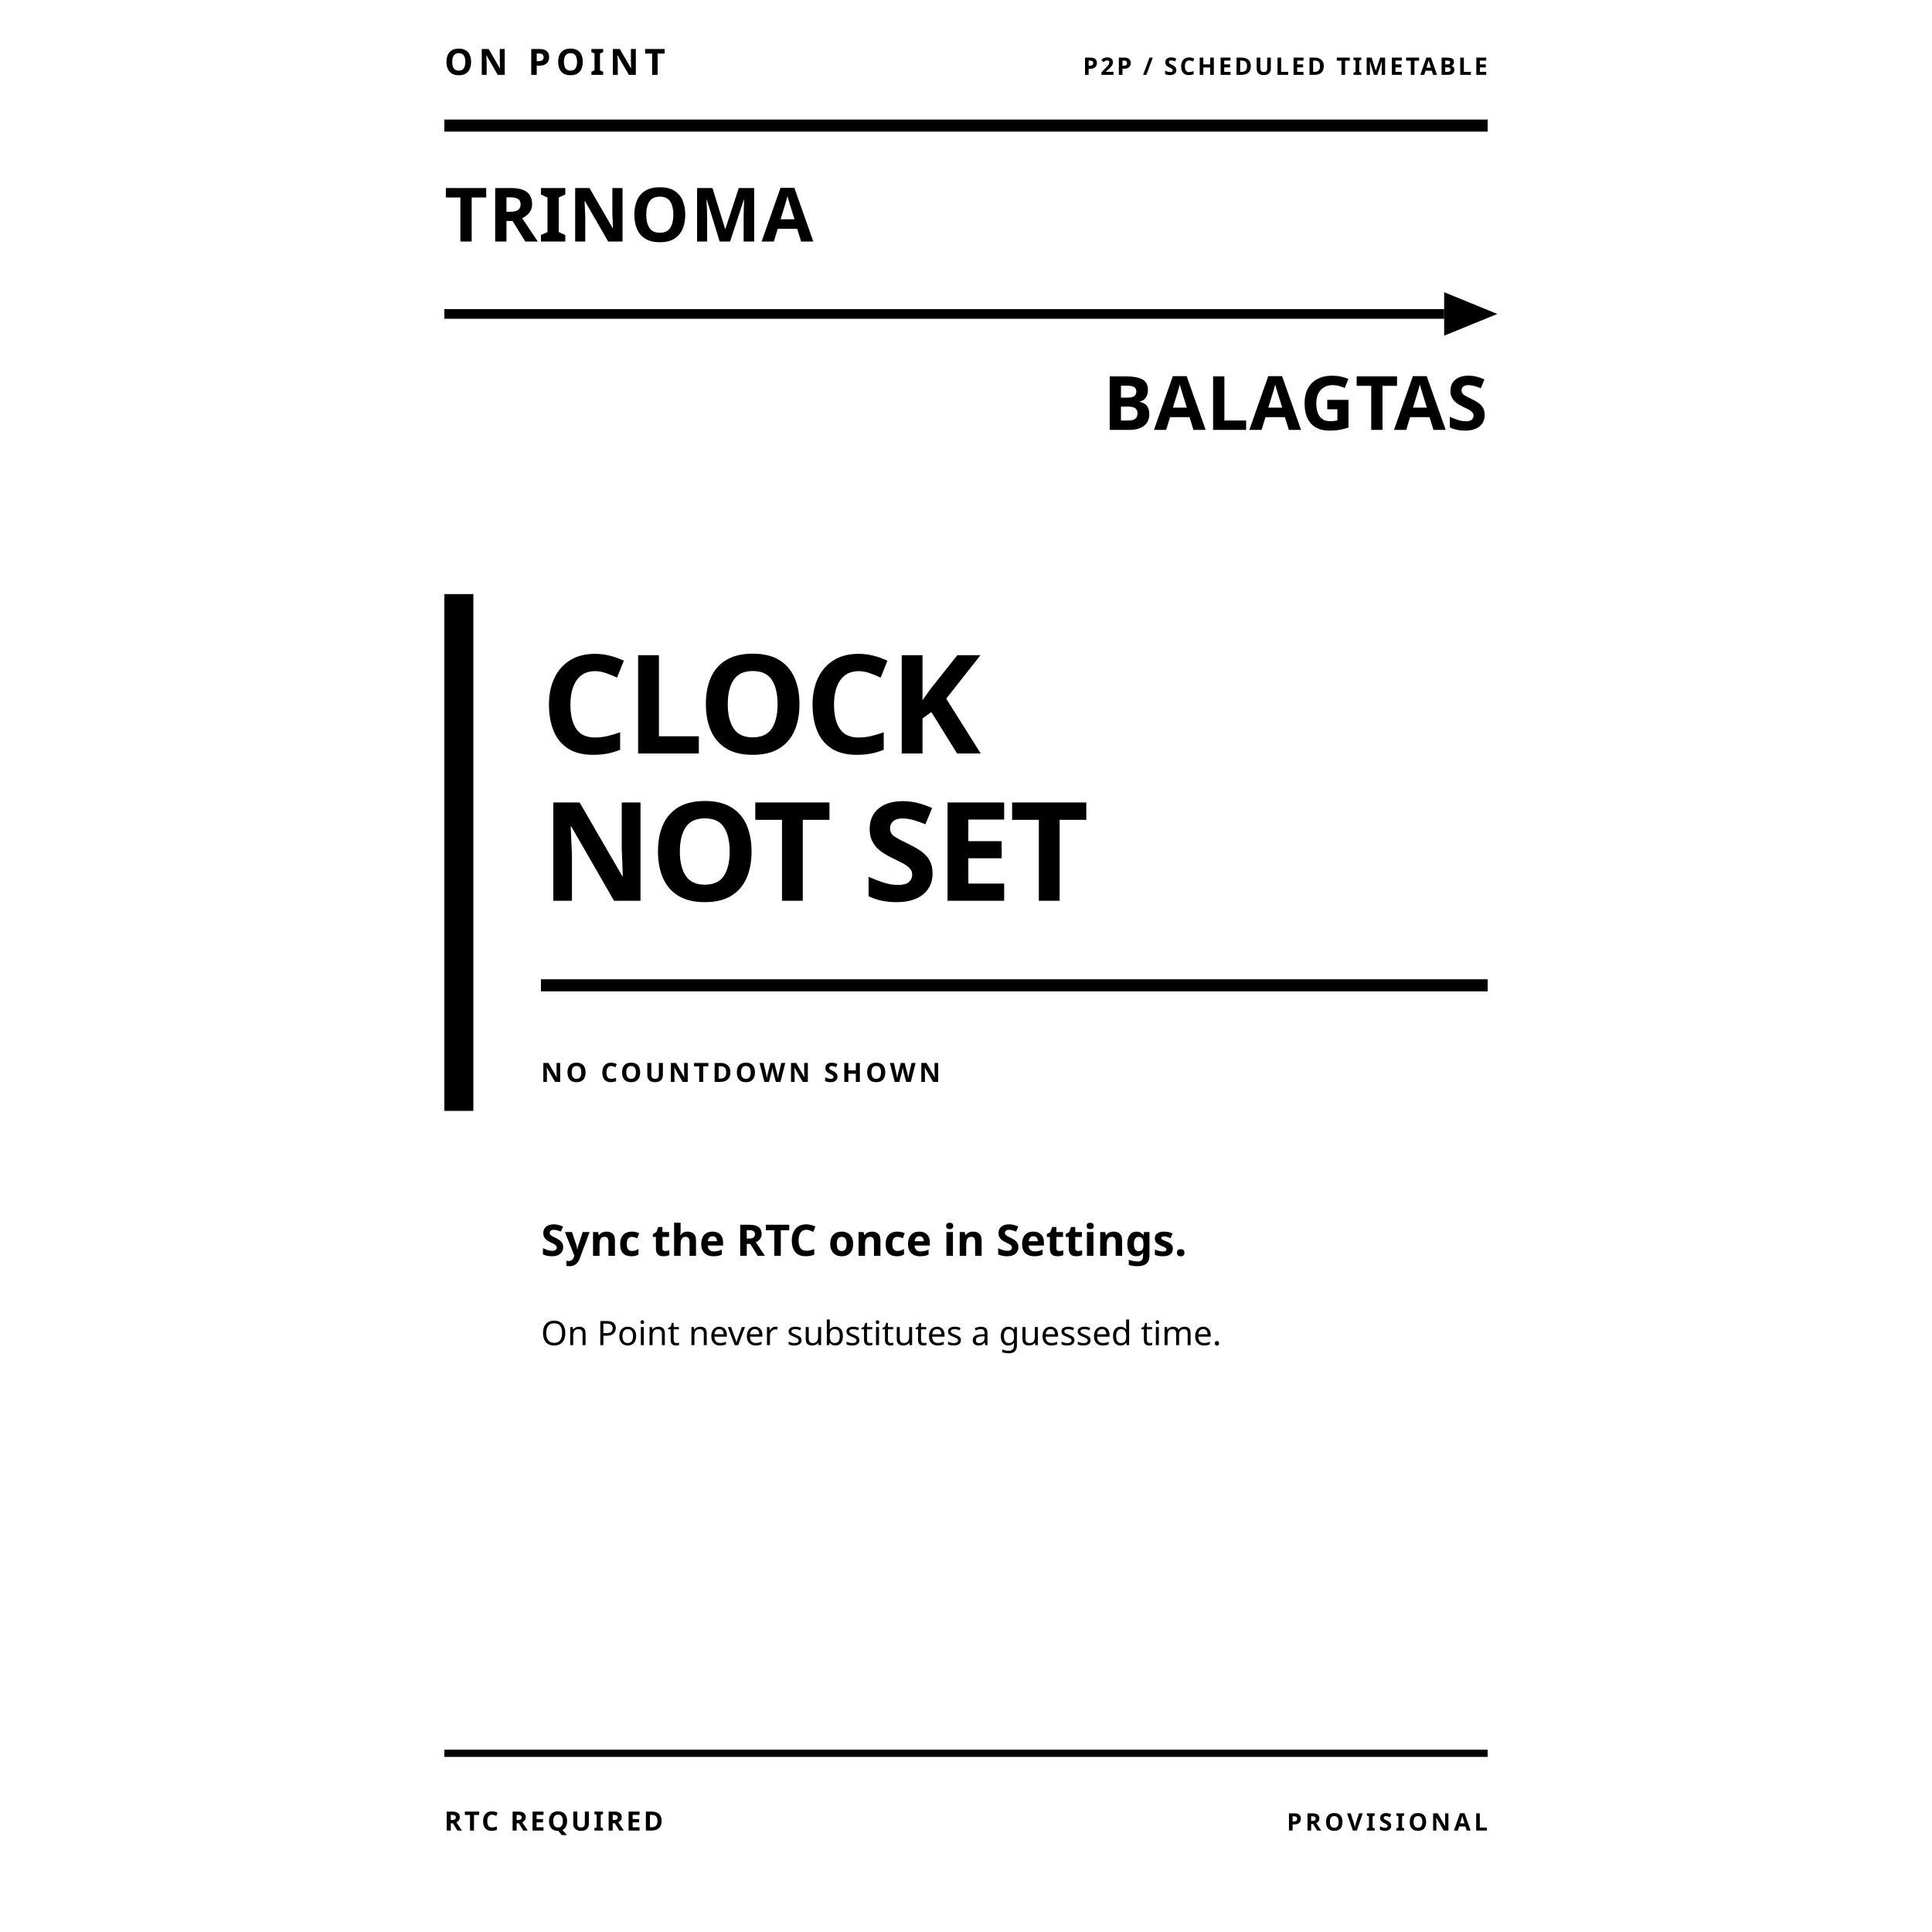
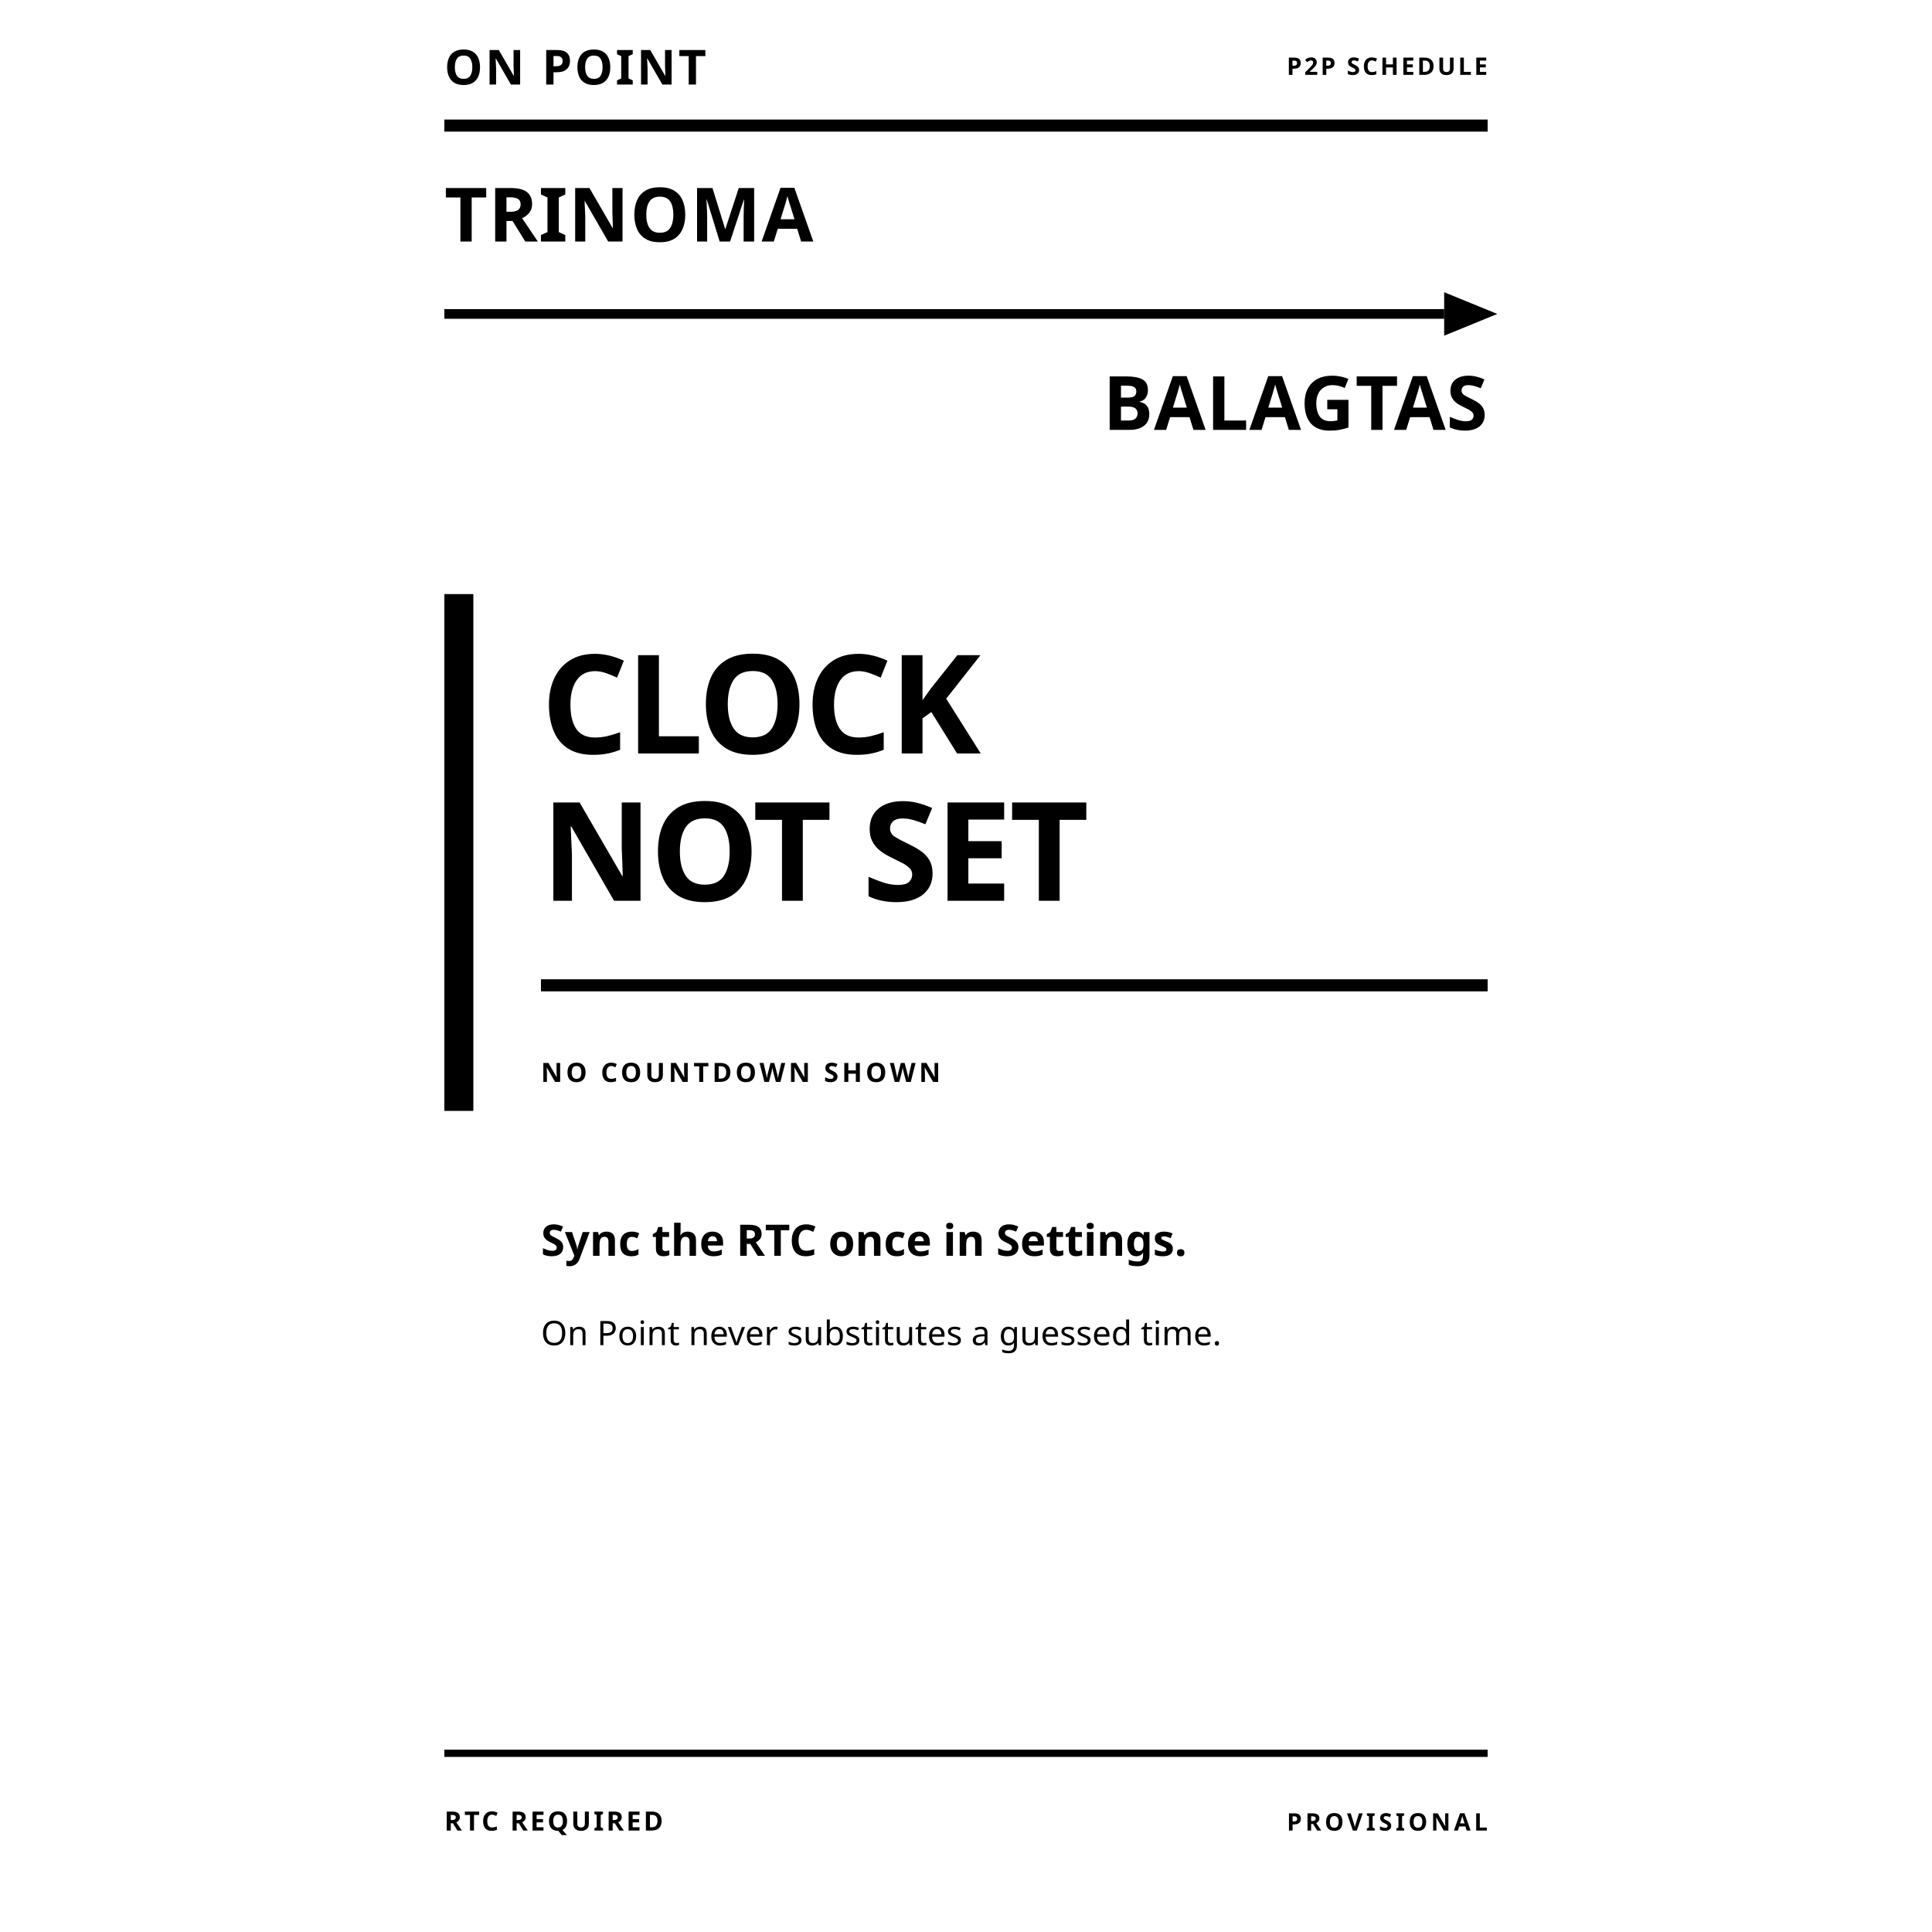
<svg xmlns="http://www.w3.org/2000/svg" width="800" height="800" viewBox="0 0 800 800" data-output-width="480" data-output-height="800">
  <style>
@font-face {
  font-family: 'Preview Noto Sans';
  src: url('file:///Users/almariano1/Downloads/project-on-point/lib/EpdFont/builtinFonts/source/NotoSans/NotoSans-Regular.ttf');
  font-weight: 400;
}
@font-face {
  font-family: 'Preview Noto Sans';
  src: url('file:///Users/almariano1/Downloads/project-on-point/lib/EpdFont/builtinFonts/source/NotoSans/NotoSans-Bold.ttf');
  font-weight: 700;
}
@font-face {
  font-family: 'Preview Ubuntu';
  src: url('file:///Users/almariano1/Downloads/project-on-point/lib/EpdFont/builtinFonts/source/Ubuntu/Ubuntu-Regular.ttf');
  font-weight: 400;
}
@font-face {
  font-family: 'Preview Ubuntu';
  src: url('file:///Users/almariano1/Downloads/project-on-point/lib/EpdFont/builtinFonts/source/Ubuntu/Ubuntu-Bold.ttf');
  font-weight: 700;
}
text { font-family: 'Preview Noto Sans', sans-serif; }
.utility { font-family: 'Preview Ubuntu', sans-serif; }
</style>
  <rect width="800" height="800" fill="#fff" />
  <g transform="translate(160 0)">
-     <text class="utility" x="24" y="31" font-size="15" font-weight="700" fill="#000" text-anchor="start" letter-spacing="2.2">ON POINT</text>
-     <text class="utility" x="456" y="31" font-size="10" font-weight="700" fill="#000" text-anchor="end" letter-spacing="1.0">P2P / SCHEDULED TIMETABLE</text>
+     <text x="24" y="35" font-size="20" font-weight="700" fill="#000" text-anchor="start" letter-spacing="1.0">ON POINT</text>
+     <text class="utility" x="456" y="31" font-size="10" font-weight="700" fill="#000" text-anchor="end" letter-spacing="1.0">P2P SCHEDULE</text>
    <line x1="24" y1="52" x2="456" y2="52" stroke="#000" stroke-width="5" />
    <text x="24" y="100" font-size="31" font-weight="700" fill="#000" text-anchor="start" letter-spacing="0.3">TRINOMA</text>
    <line x1="24" y1="130" x2="438" y2="130" stroke="#000" stroke-width="4" />
    <polygon points="438,121 460,130 438,139" fill="#000" />
    <text x="456" y="178" font-size="31" font-weight="700" fill="#000" text-anchor="end" letter-spacing="0.3">BALAGTAS</text>
    <rect x="24" y="246" width="12" height="214" fill="#000" />
    <text x="64" y="312" font-size="57" font-weight="700" fill="#000" text-anchor="start" letter-spacing="-1.2">CLOCK</text>
    <text x="64" y="373" font-size="57" font-weight="700" fill="#000" text-anchor="start" letter-spacing="-1.2">NOT SET</text>
    <line x1="64" y1="408" x2="456" y2="408" stroke="#000" stroke-width="5" />
    <text class="utility" x="64" y="448" font-size="11" font-weight="700" fill="#000" text-anchor="start" letter-spacing="1.4">NO COUNTDOWN SHOWN</text>
    <text x="64" y="520" font-size="18" font-weight="700" fill="#000" text-anchor="start" letter-spacing="0">Sync the RTC once in Settings.</text>
    <text class="utility" x="64" y="557" font-size="14" font-weight="400" fill="#000" text-anchor="start" letter-spacing="0">On Point never substitutes a guessed time.</text>
    <line x1="24" y1="726" x2="456" y2="726" stroke="#000" stroke-width="3" />
    <text class="utility" x="24" y="758" font-size="11" font-weight="700" fill="#000" text-anchor="start" letter-spacing="1.0">RTC REQUIRED</text>
    <text class="utility" x="456" y="758" font-size="10" font-weight="700" fill="#000" text-anchor="end" letter-spacing="1.4">PROVISIONAL</text>
  </g>
</svg>
